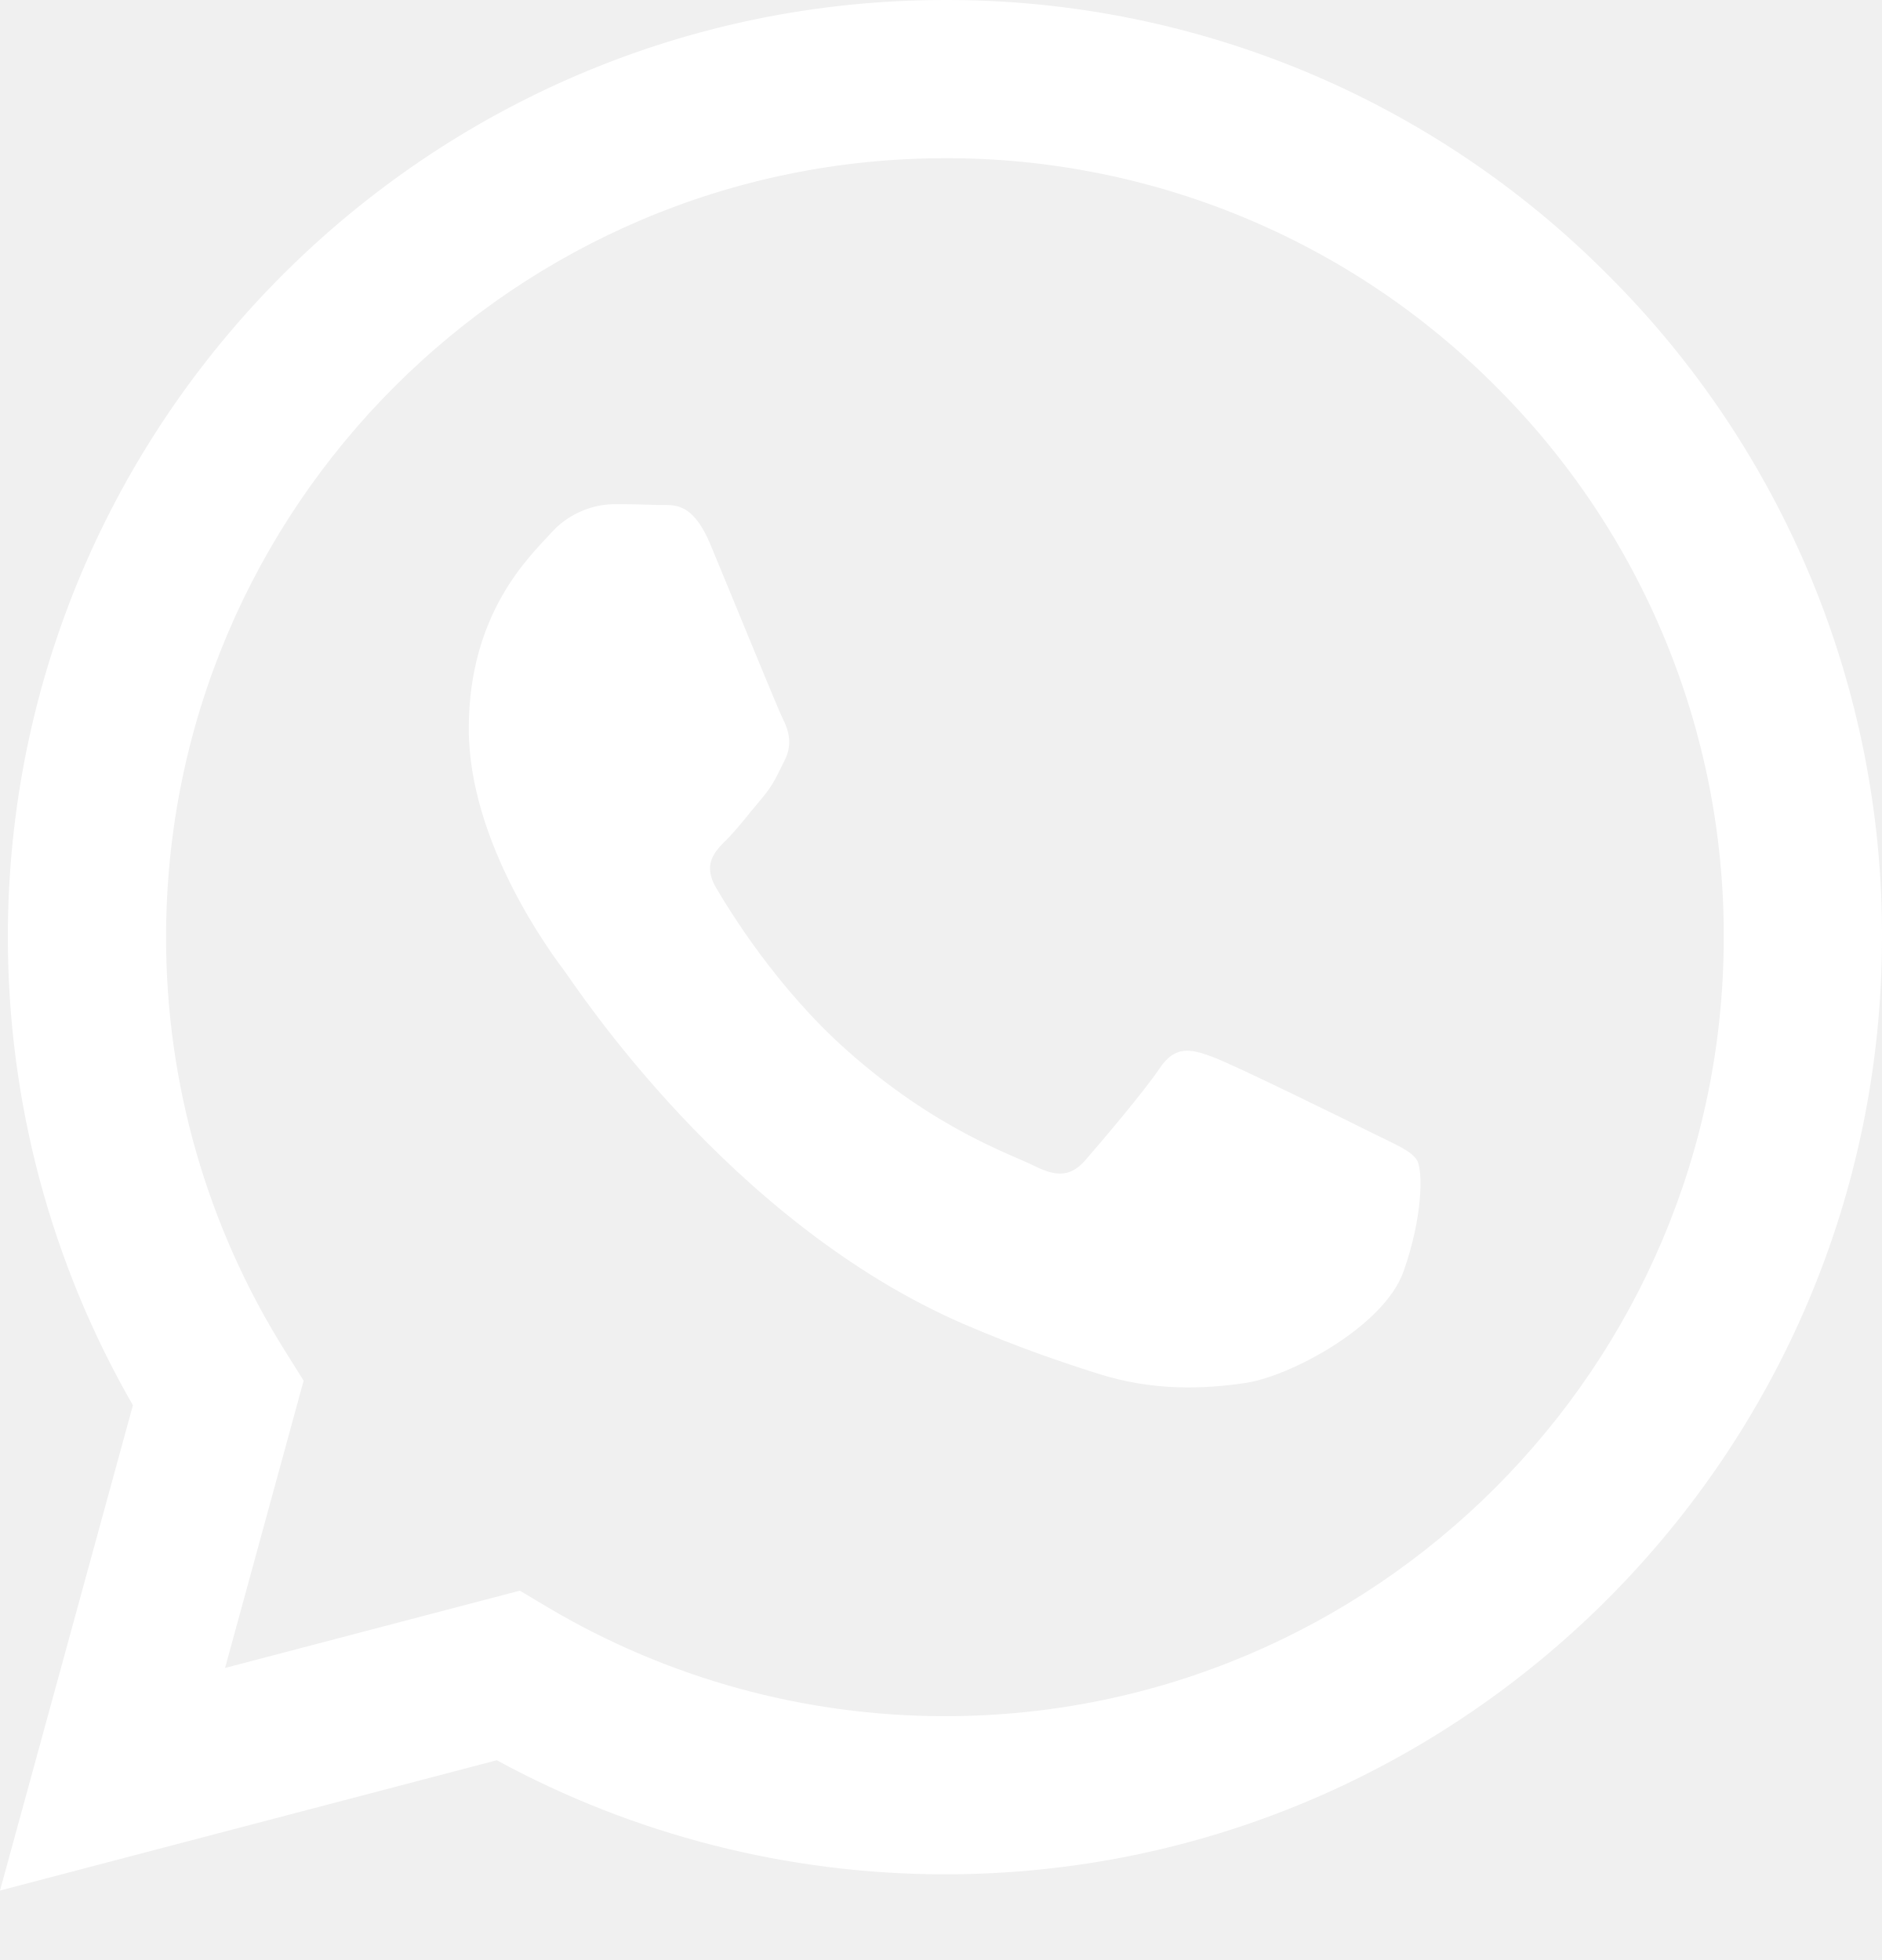
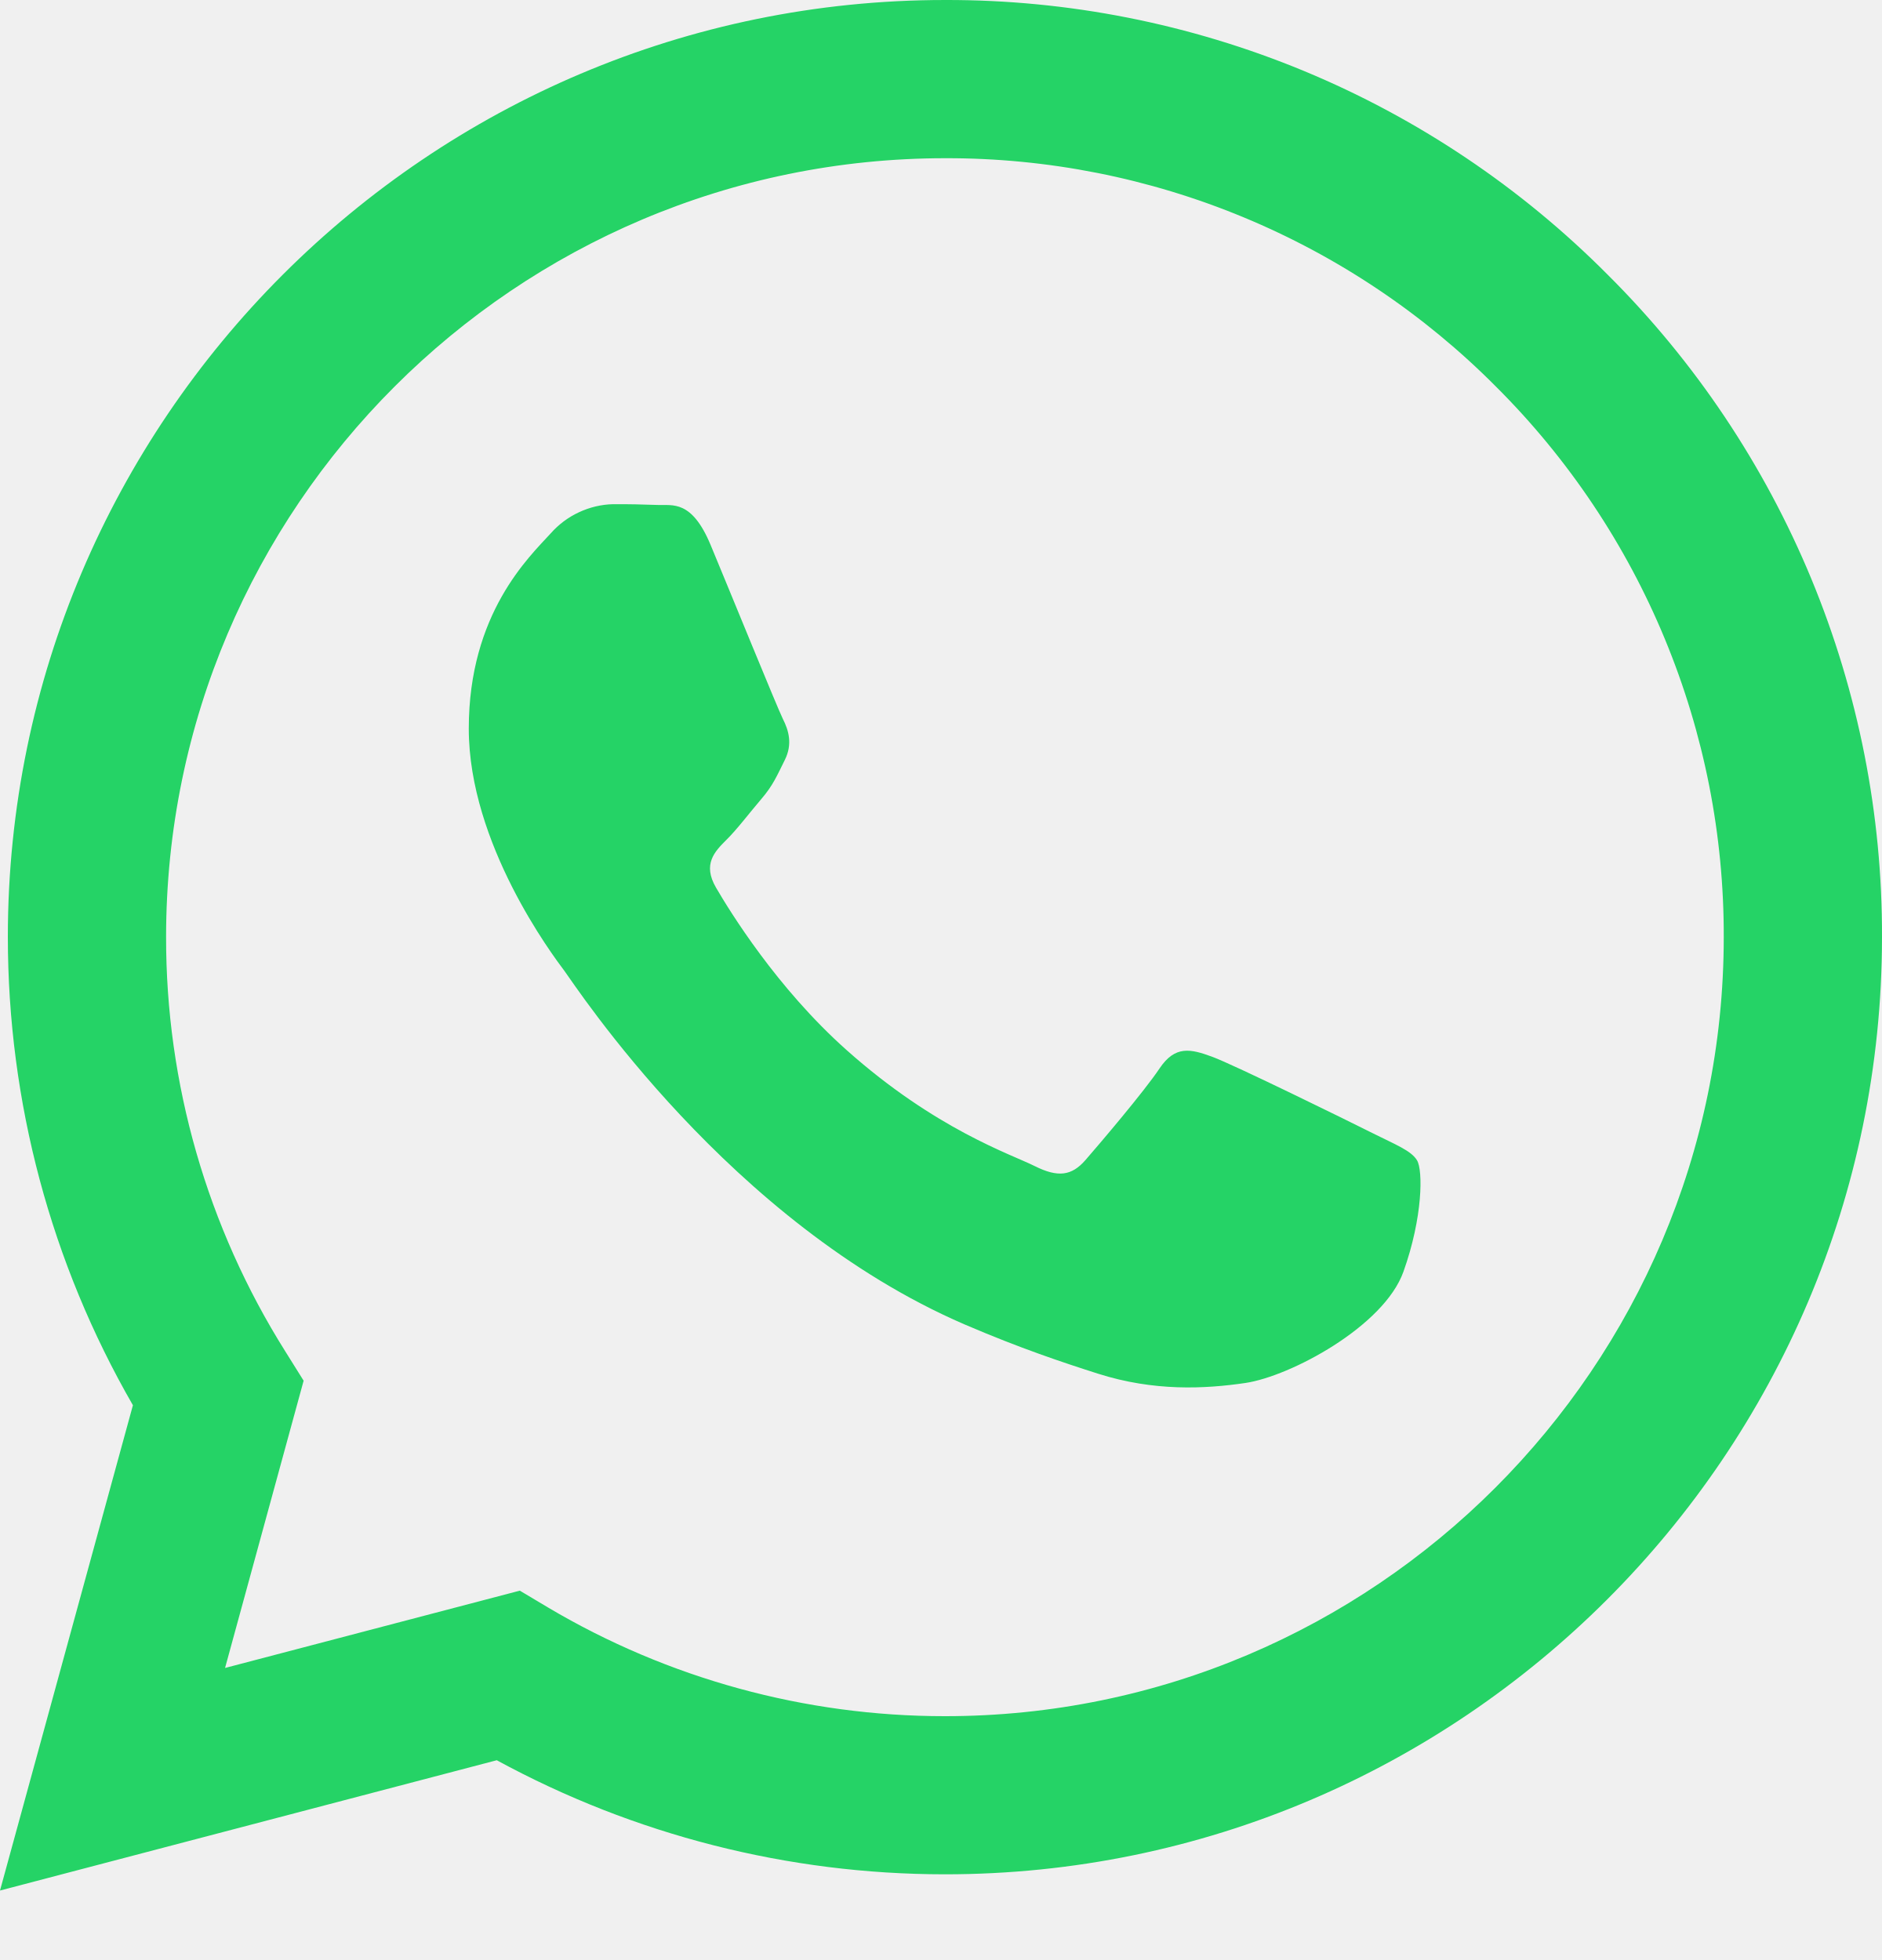
<svg xmlns="http://www.w3.org/2000/svg" width="24" height="25" viewBox="0 0 24 25" fill="none">
-   <path fill-rule="evenodd" clip-rule="evenodd" d="M20.503 3.505C19.396 2.391 18.079 1.507 16.628 0.905C15.177 0.304 13.621 -0.004 12.051 3.83482e-05C5.464 3.83482e-05 0.102 5.36 0.1 11.949C0.1 14.055 0.65 16.11 1.695 17.924L0 24.114L6.335 22.452C8.087 23.406 10.05 23.906 12.045 23.907H12.051C18.636 23.907 23.997 18.546 24 11.957C24.005 10.387 23.698 8.832 23.098 7.381C22.497 5.93 21.616 4.613 20.503 3.505V3.505ZM12.051 21.89H12.047C10.268 21.89 8.521 21.412 6.991 20.505L6.629 20.289L2.87 21.275L3.872 17.611L3.637 17.235C2.642 15.652 2.115 13.819 2.118 11.949C2.12 6.473 6.576 2.018 12.055 2.018C13.359 2.015 14.652 2.271 15.857 2.771C17.062 3.271 18.157 4.005 19.076 4.93C20.001 5.852 20.734 6.947 21.232 8.153C21.731 9.359 21.986 10.652 21.982 11.957C21.979 17.434 17.524 21.89 12.051 21.89ZM17.499 14.451C17.199 14.3 15.732 13.579 15.458 13.479C15.185 13.379 14.987 13.33 14.787 13.628C14.588 13.926 14.015 14.598 13.841 14.798C13.666 14.998 13.492 15.022 13.194 14.873C12.896 14.723 11.933 14.408 10.793 13.391C9.905 12.599 9.306 11.622 9.131 11.322C8.957 11.023 9.113 10.862 9.263 10.713C9.398 10.58 9.561 10.364 9.71 10.19C9.86 10.015 9.909 9.892 10.009 9.692C10.108 9.492 10.059 9.318 9.983 9.169C9.909 9.018 9.311 7.549 9.062 6.951C8.821 6.372 8.575 6.449 8.391 6.441C8.201 6.434 8.011 6.43 7.82 6.431C7.669 6.434 7.52 6.47 7.383 6.534C7.245 6.598 7.123 6.69 7.023 6.803C6.749 7.103 5.978 7.824 5.978 9.294C5.978 10.763 7.048 12.184 7.197 12.383C7.346 12.583 9.303 15.598 12.298 16.892C13.012 17.199 13.568 17.383 14.001 17.521C14.715 17.749 15.366 17.716 15.882 17.64C16.455 17.555 17.648 16.919 17.897 16.221C18.146 15.524 18.146 14.926 18.071 14.801C17.997 14.676 17.796 14.6 17.499 14.451" fill="white" />
+   <g clip-path="url(#clip0_221_20)">
+     <path fill-rule="evenodd" clip-rule="evenodd" d="M20.503 3.505C19.396 2.391 18.079 1.507 16.628 0.905C15.177 0.304 13.621 -0.004 12.051 3.83481e-05C5.464 3.83481e-05 0.102 5.36 0.1 11.949C0.1 14.055 0.65 16.11 1.695 17.924L0 24.114L6.335 22.452C8.087 23.406 10.05 23.906 12.045 23.907H12.051C18.636 23.907 23.997 18.546 24 11.957C24.005 10.387 23.698 8.832 23.098 7.381C22.497 5.93 21.616 4.613 20.503 3.505ZM12.051 21.89H12.047C10.268 21.89 8.521 21.412 6.991 20.505L6.629 20.289L2.87 21.275L3.872 17.611L3.637 17.235C2.642 15.652 2.115 13.819 2.118 11.949C2.12 6.473 6.576 2.018 12.055 2.018C13.359 2.015 14.652 2.271 15.857 2.771C17.062 3.271 18.157 4.005 19.076 4.93C20.001 5.852 20.734 6.947 21.232 8.153C21.731 9.359 21.986 10.652 21.982 11.957C21.979 17.434 17.524 21.89 12.051 21.89ZM17.499 14.451C17.199 14.3 15.732 13.579 15.458 13.479C15.185 13.379 14.987 13.33 14.787 13.628C14.588 13.926 14.015 14.598 13.841 14.798C13.666 14.998 13.492 15.022 13.194 14.873C12.896 14.723 11.933 14.408 10.793 13.391C9.905 12.599 9.306 11.622 9.131 11.322C8.957 11.023 9.113 10.862 9.263 10.713C9.398 10.58 9.561 10.364 9.71 10.19C9.86 10.015 9.909 9.892 10.009 9.692C10.108 9.492 10.059 9.318 9.983 9.169C9.909 9.018 9.311 7.549 9.062 6.951C8.821 6.372 8.575 6.449 8.391 6.441C8.201 6.434 8.011 6.43 7.82 6.431C7.669 6.434 7.52 6.47 7.383 6.534C7.245 6.598 7.123 6.69 7.023 6.803C6.749 7.103 5.978 7.824 5.978 9.294C5.978 10.763 7.048 12.184 7.197 12.383C7.346 12.583 9.303 15.598 12.298 16.892C13.012 17.199 13.568 17.383 14.001 17.521C14.715 17.749 15.366 17.716 15.882 17.64C16.455 17.555 17.648 16.919 17.897 16.221C18.146 15.524 18.146 14.926 18.071 14.801C17.997 14.676 17.796 14.6 17.499 14.451Z" fill="#25D366" />
+   </g>
+   <defs>
+     <clipPath id="clip0_221_20">
+       <rect width="24" height="25" fill="white" />
+     </clipPath>
+   </defs>
</svg>
